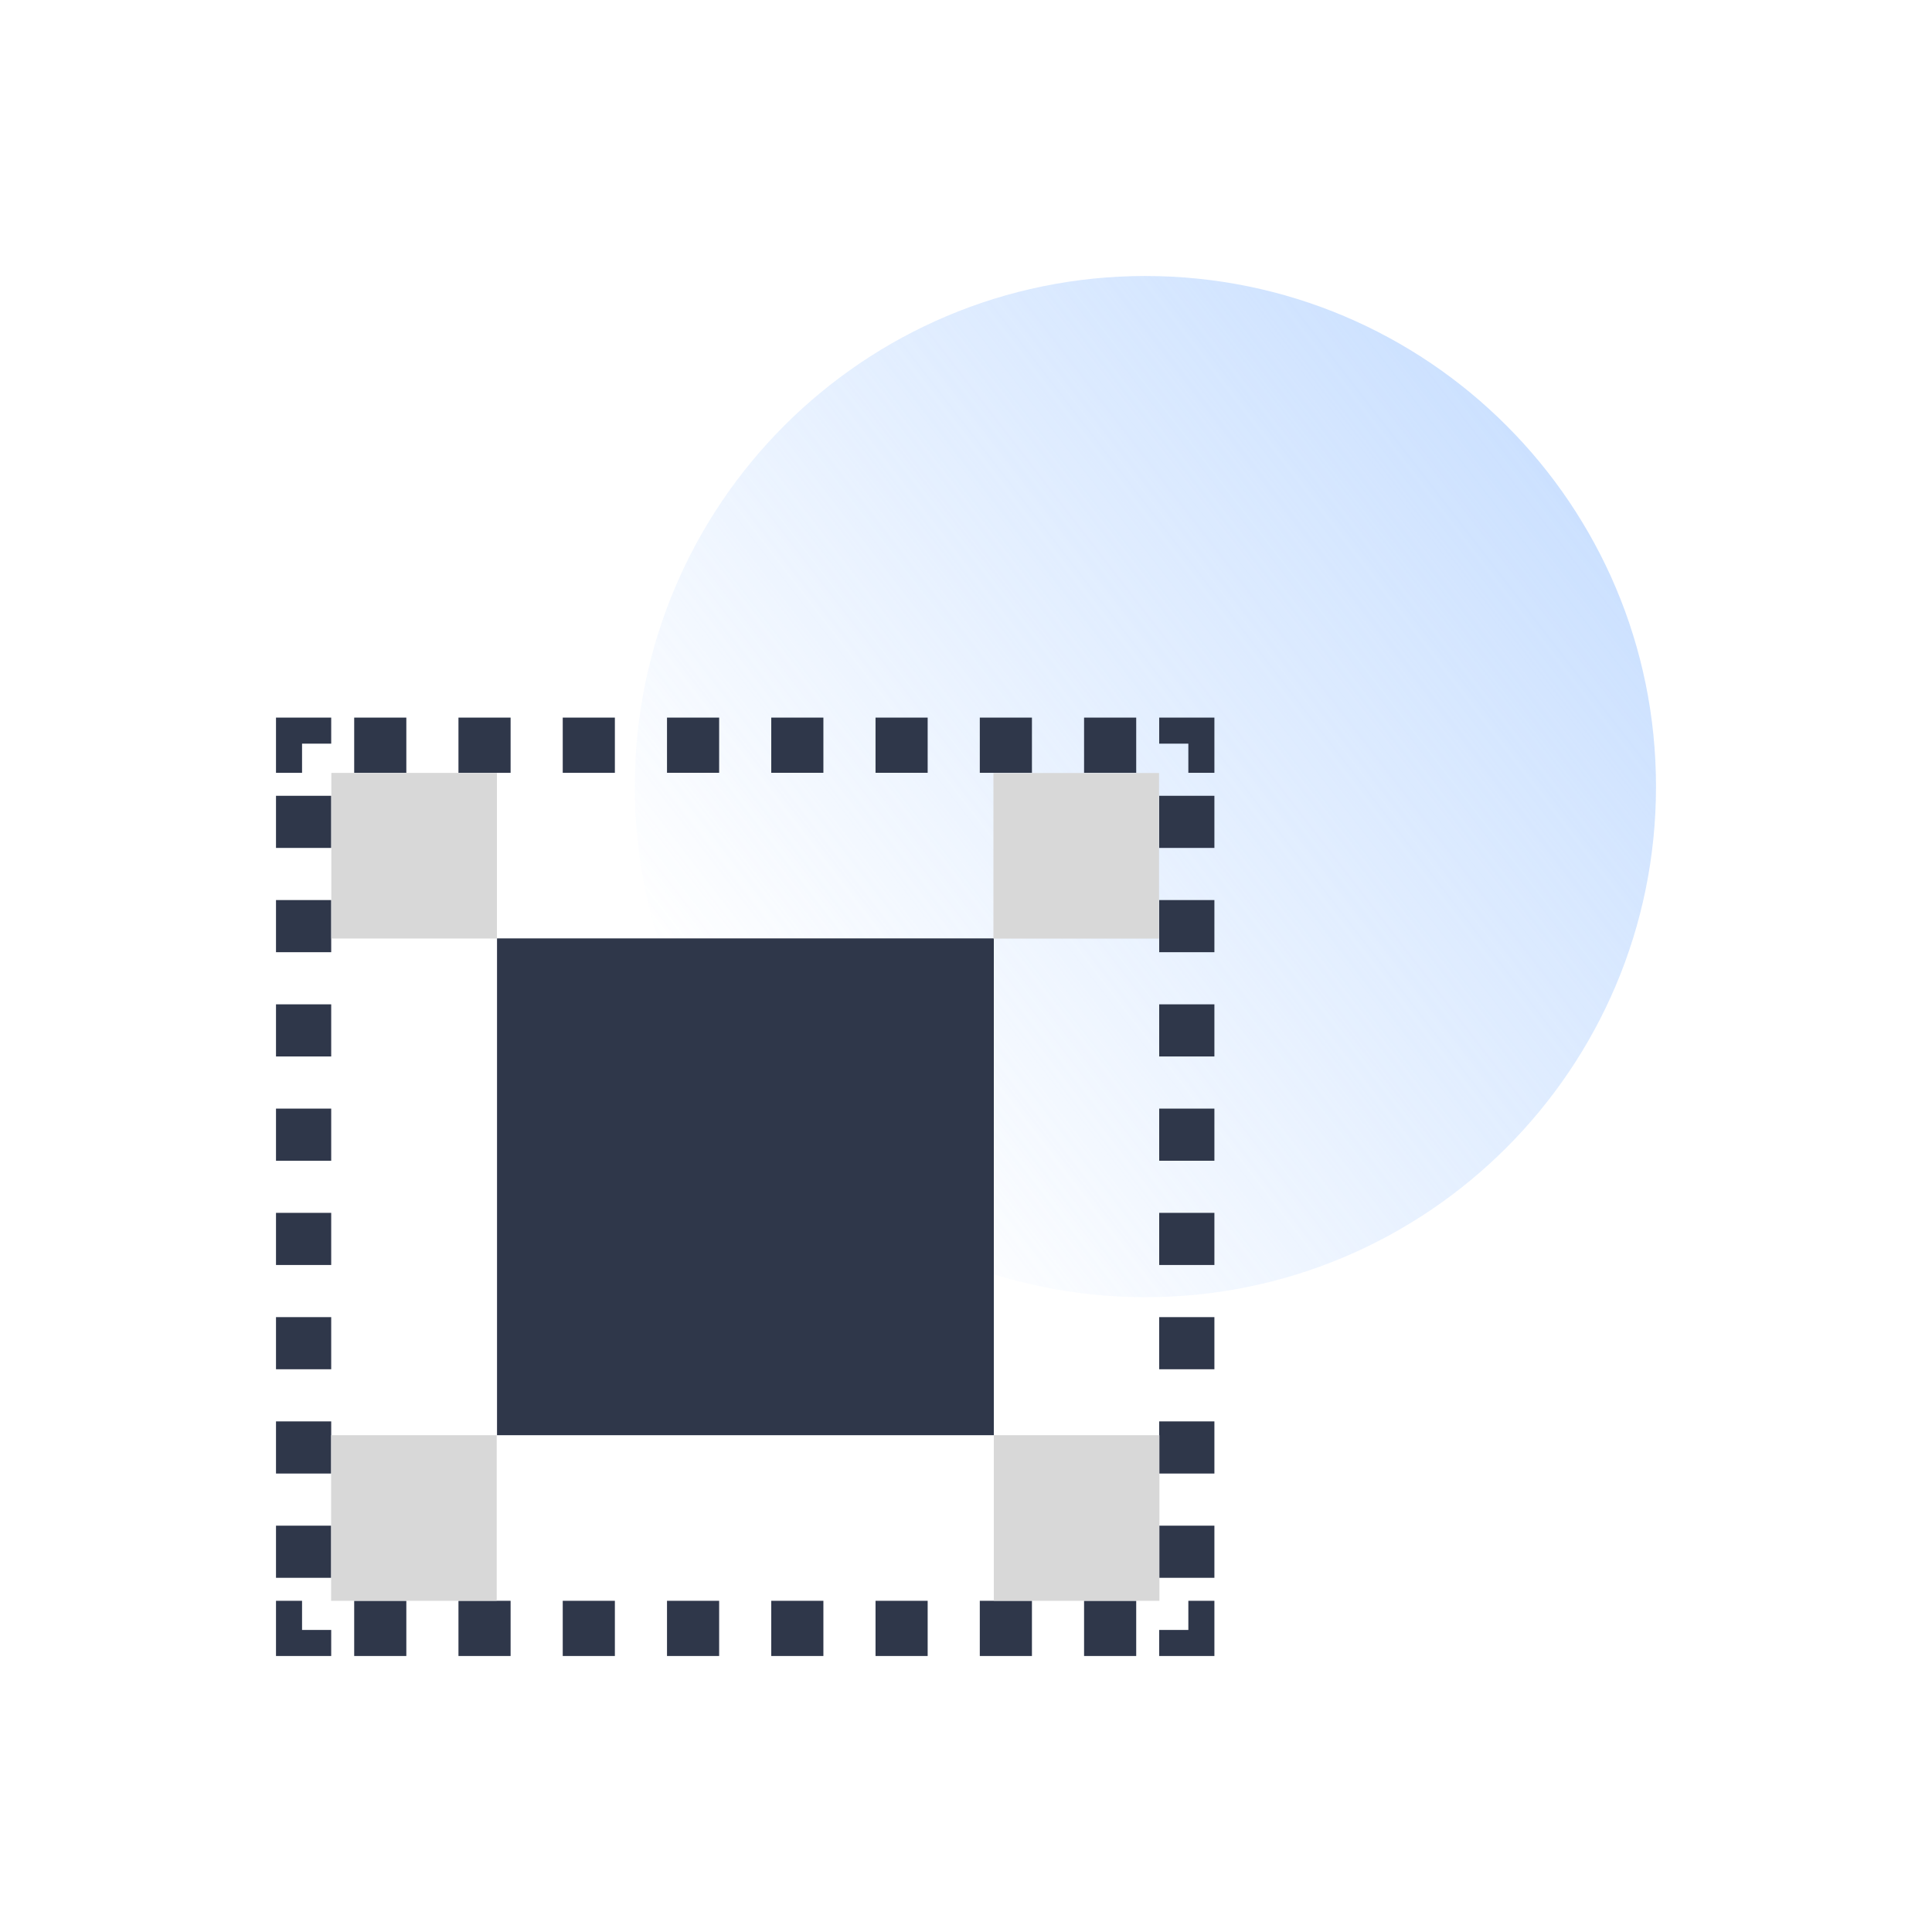
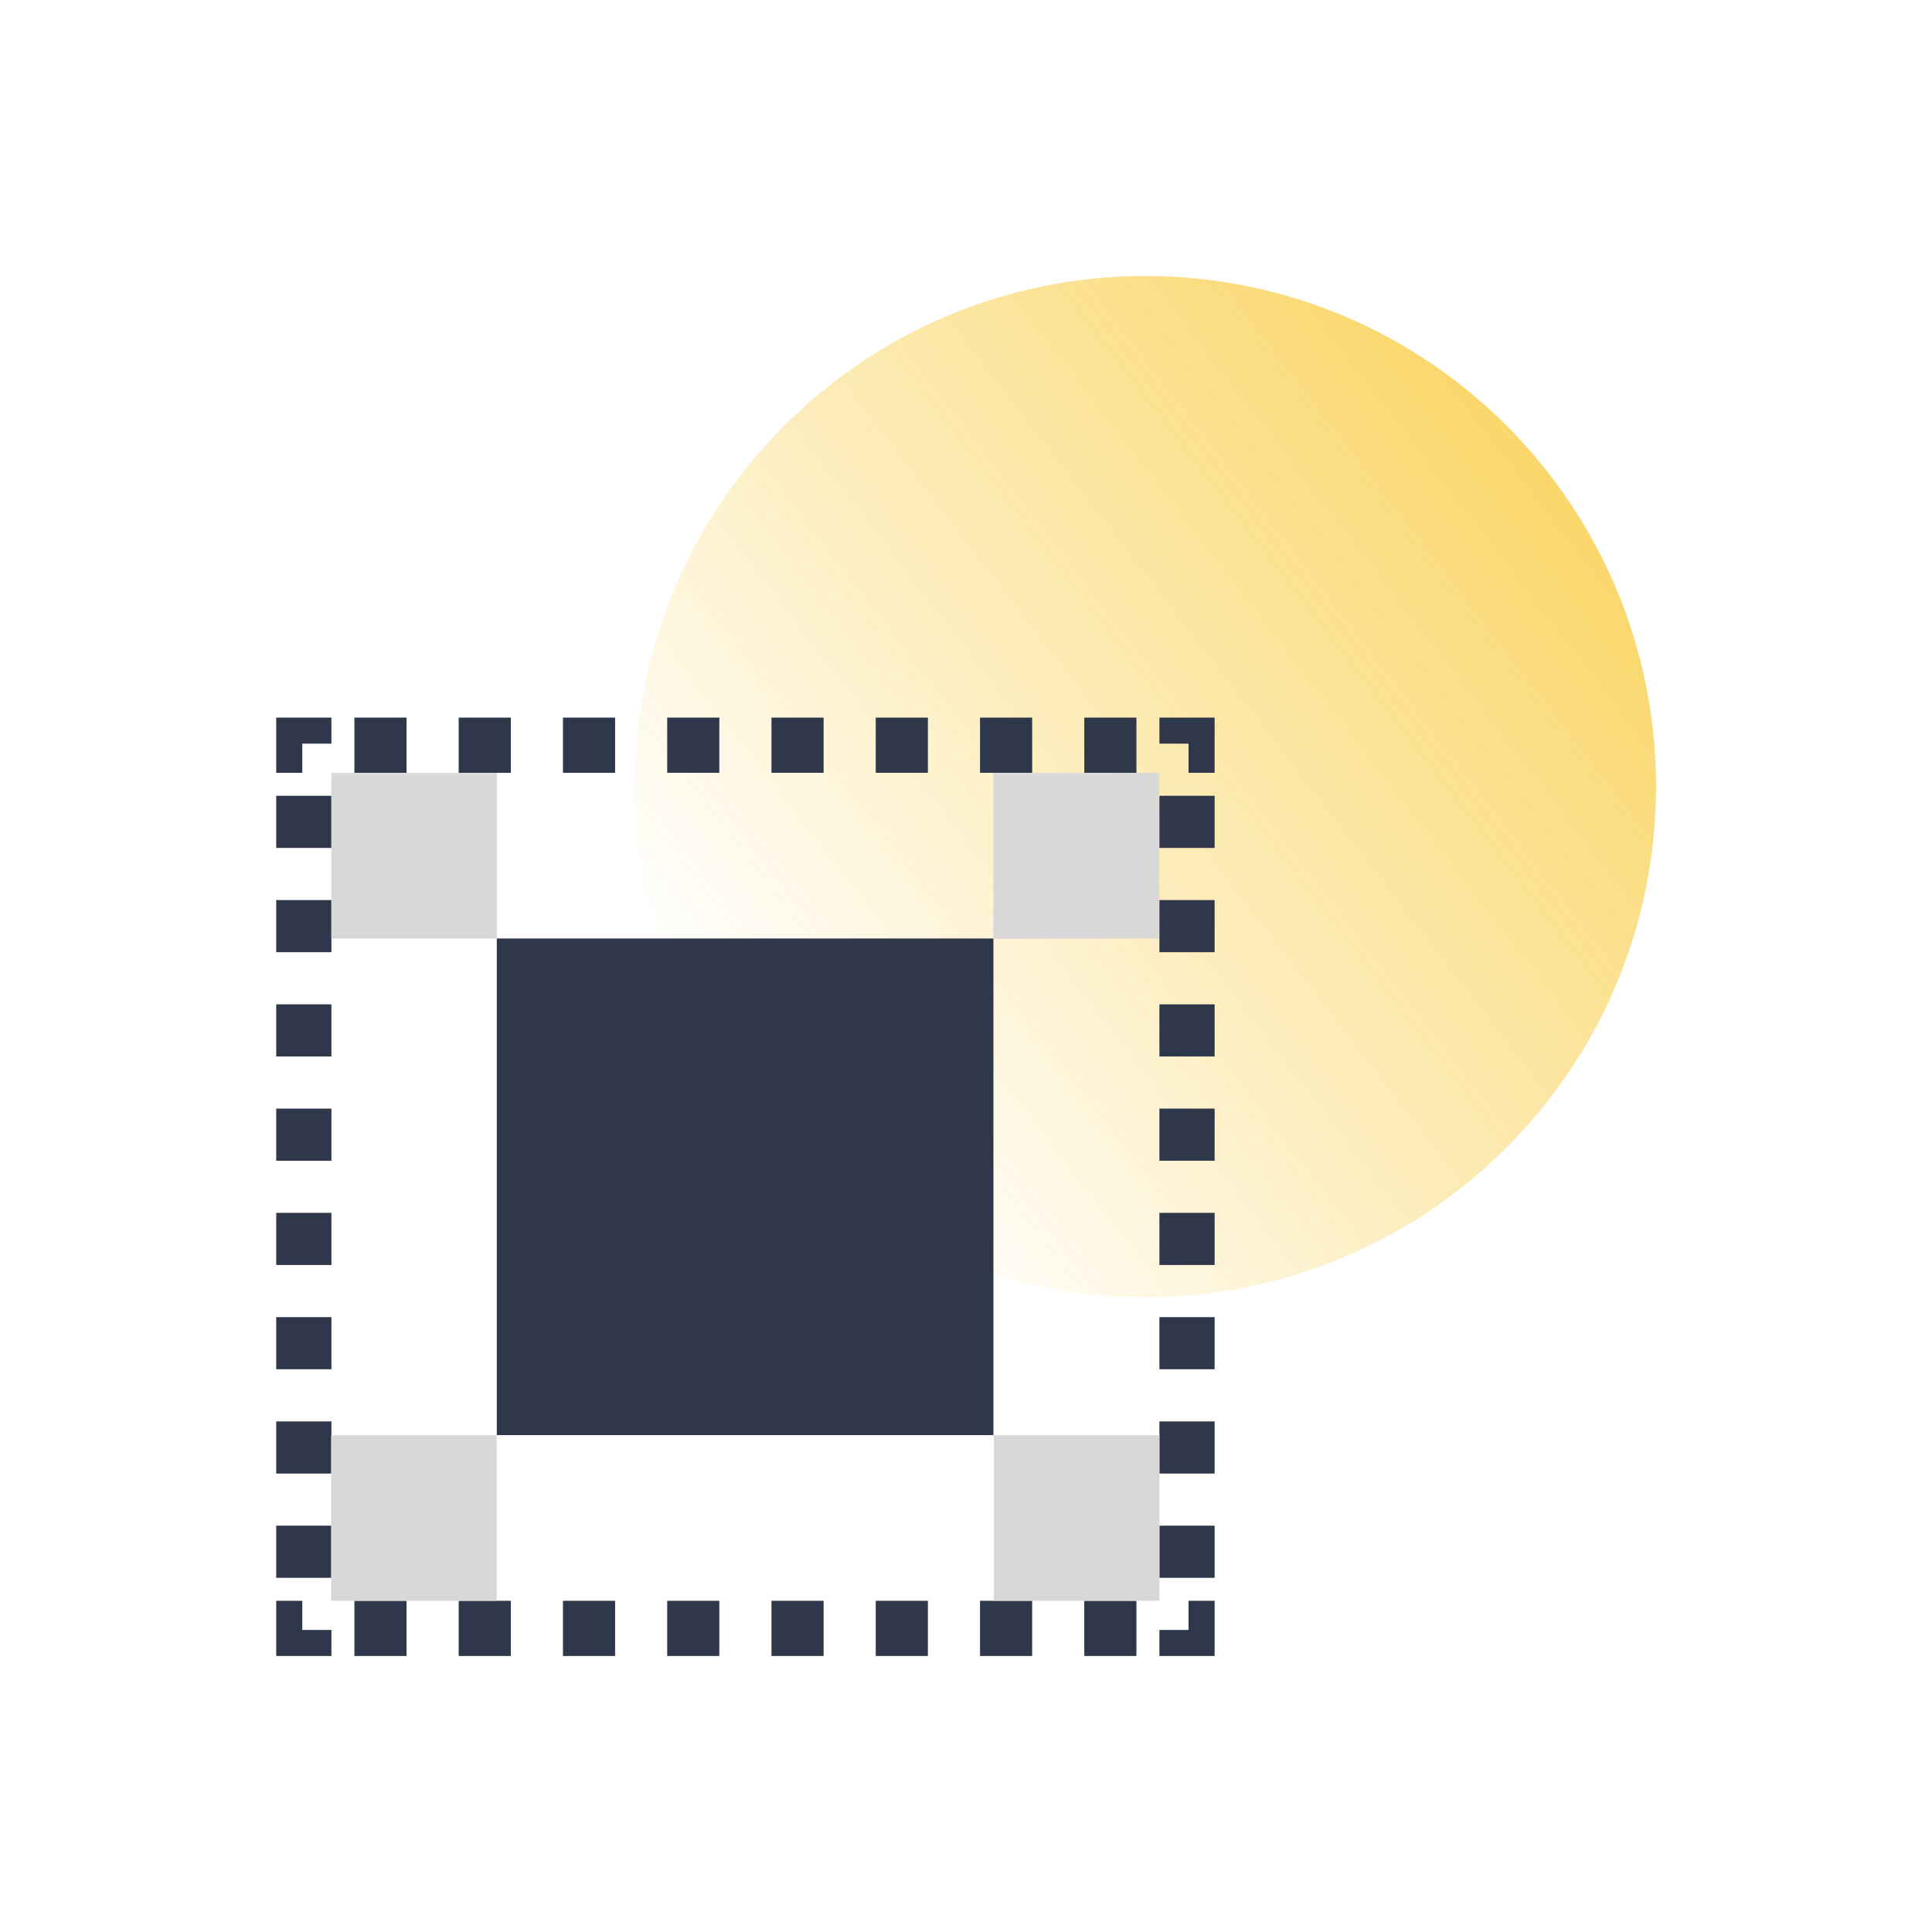
<svg xmlns="http://www.w3.org/2000/svg" width="70" height="70" viewBox="0 0 70 70" fill="none">
-   <path opacity="0.7" d="M60 28.5C60 38.717 51.717 47 41.5 47C31.283 47 23 38.717 23 28.5C23 18.283 31.283 10 41.5 10C51.717 10 60 18.283 60 28.5Z" fill="url(#paint0_linear)" />
-   <path fill-rule="evenodd" clip-rule="evenodd" d="M10.944 26.944V28H10V26H12V26.944H10.944ZM14.722 26H12.833V28H14.722V26ZM10 58V60H12V59.056H10.944V58H10ZM42 60H44V58H43.056V59.056H42V60ZM44 28V26H42V26.944H43.056V28H44ZM16.611 26V28H18.5V26H16.611ZM20.389 26V28H22.278V26H20.389ZM24.167 26V28H26.056V26H24.167ZM27.944 26V28H29.833V26H27.944ZM31.722 26V28H33.611V26H31.722ZM35.5 26V28H37.389V26H35.5ZM39.278 26V28H41.167V26H39.278ZM44 28.833H42V30.722H44V28.833ZM44 32.611H42V34.5H44V32.611ZM44 36.389H42V38.278H44V36.389ZM44 40.167H42V42.056H44V40.167ZM44 43.944H42V45.833H44V43.944ZM44 47.722H42V49.611H44V47.722ZM44 51.5H42V53.389H44V51.5ZM44 55.278H42V57.167H44V55.278ZM41.167 60V58H39.278V60H41.167ZM37.389 60V58H35.5V60H37.389ZM33.611 60V58H31.722V60H33.611ZM29.833 60V58H27.944V60H29.833ZM26.056 60V58H24.167V60H26.056ZM22.278 60V58H20.389V60H22.278ZM18.5 60V58H16.611V60H18.5ZM14.722 60V58H12.833V60H14.722ZM10 57.167H12V55.278H10V57.167ZM10 53.389H12V51.5H10V53.389ZM10 49.611H12V47.722H10V49.611ZM10 45.833H12V43.944H10V45.833ZM10 42.056H12V40.167H10V42.056ZM10 38.278H12V36.389H10V38.278ZM10 34.5H12V32.611H10V34.5ZM10 30.722H12V28.833H10V30.722Z" fill="#2F374A" />
-   <path d="M18.008 34H36.008V52H18.008V34Z" fill="#2F374A" />
+   <path opacity="0.7" d="M60 28.5C60 38.717 51.717 47 41.5 47C31.283 47 23 38.717 23 28.5C23 18.283 31.283 10 41.5 10C51.717 10 60 18.283 60 28.5Z" fill="url(#paint0_linear_1085_0)" />
+   <path fill-rule="evenodd" clip-rule="evenodd" d="M10.952 26.944V28H10.008V26H12.008V26.944H10.952ZM14.73 26H12.841V28H14.73V26ZM10.008 58V60H12.008V59.056H10.952V58H10.008ZM42.008 60H44.008V58H43.063V59.056H42.008V60ZM44.008 28V26H42.008V26.944H43.063V28H44.008ZM16.619 26V28H18.508V26H16.619ZM20.397 26V28H22.286V26H20.397ZM24.174 26V28H26.063V26H24.174ZM27.952 26V28H29.841V26H27.952ZM31.73 26V28H33.619V26H31.73ZM35.508 26V28H37.397V26H35.508ZM39.286 26V28H41.175V26H39.286ZM44.008 28.833H42.008V30.722H44.008V28.833ZM44.008 32.611H42.008V34.5H44.008V32.611ZM44.008 36.389H42.008V38.278H44.008V36.389ZM44.008 40.167H42.008V42.056H44.008V40.167ZM44.008 43.944H42.008V45.833H44.008V43.944ZM44.008 47.722H42.008V49.611H44.008V47.722ZM44.008 51.5H42.008V53.389H44.008V51.5ZM44.008 55.278H42.008V57.167H44.008V55.278ZM41.175 60V58H39.286V60H41.175ZM37.397 60V58H35.508V60H37.397ZM33.619 60V58H31.73V60H33.619ZM29.841 60V58H27.952V60H29.841ZM26.063 60V58H24.174V60H26.063ZM22.286 60V58H20.397V60H22.286ZM18.508 60V58H16.619V60H18.508ZM14.73 60V58H12.841V60H14.73ZM10.008 57.167H12.008V55.278H10.008V57.167ZM10.008 53.389H12.008V51.5H10.008V53.389ZM10.008 49.611H12.008V47.722H10.008V49.611ZM10.008 45.833H12.008V43.944H10.008V45.833ZM10.008 42.056H12.008V40.167H10.008V42.056ZM10.008 38.278H12.008V36.389H10.008V38.278ZM10.008 34.5H12.008V32.611H10.008V34.5ZM10.008 30.722H12.008V28.833H10.008V30.722Z" fill="#2F374A" />
  <path d="M12.005 28.004H18.005V34.004H12.005V28.004Z" fill="#D8D8D8" />
  <path d="M11.997 52H17.997V58H11.997V52Z" fill="#D8D8D8" />
  <path d="M35.994 28.008H41.994V34.008H35.994V28.008Z" fill="#D8D8D8" />
  <path d="M36.008 52H42.008V58H36.008V52Z" fill="#D8D8D8" />
+   <rect x="18" y="34.003" width="17.994" height="17.994" fill="#2F374A" />
  <defs>
-     <linearGradient id="paint0_linear" x1="56.375" y1="17.312" x2="27.5" y2="39.625" gradientUnits="userSpaceOnUse">
-       <stop stop-color="#B6D4FF" />
-       <stop offset="1" stop-color="#B6D4FF" stop-opacity="0" />
+     <linearGradient id="paint0_linear_1085_0" x1="56.375" y1="17.312" x2="27.5" y2="39.625" gradientUnits="userSpaceOnUse">
+       <stop stop-color="#F8C62C" />
+       <stop offset="1" stop-color="#F8C62C" stop-opacity="0" />
    </linearGradient>
  </defs>
</svg>
